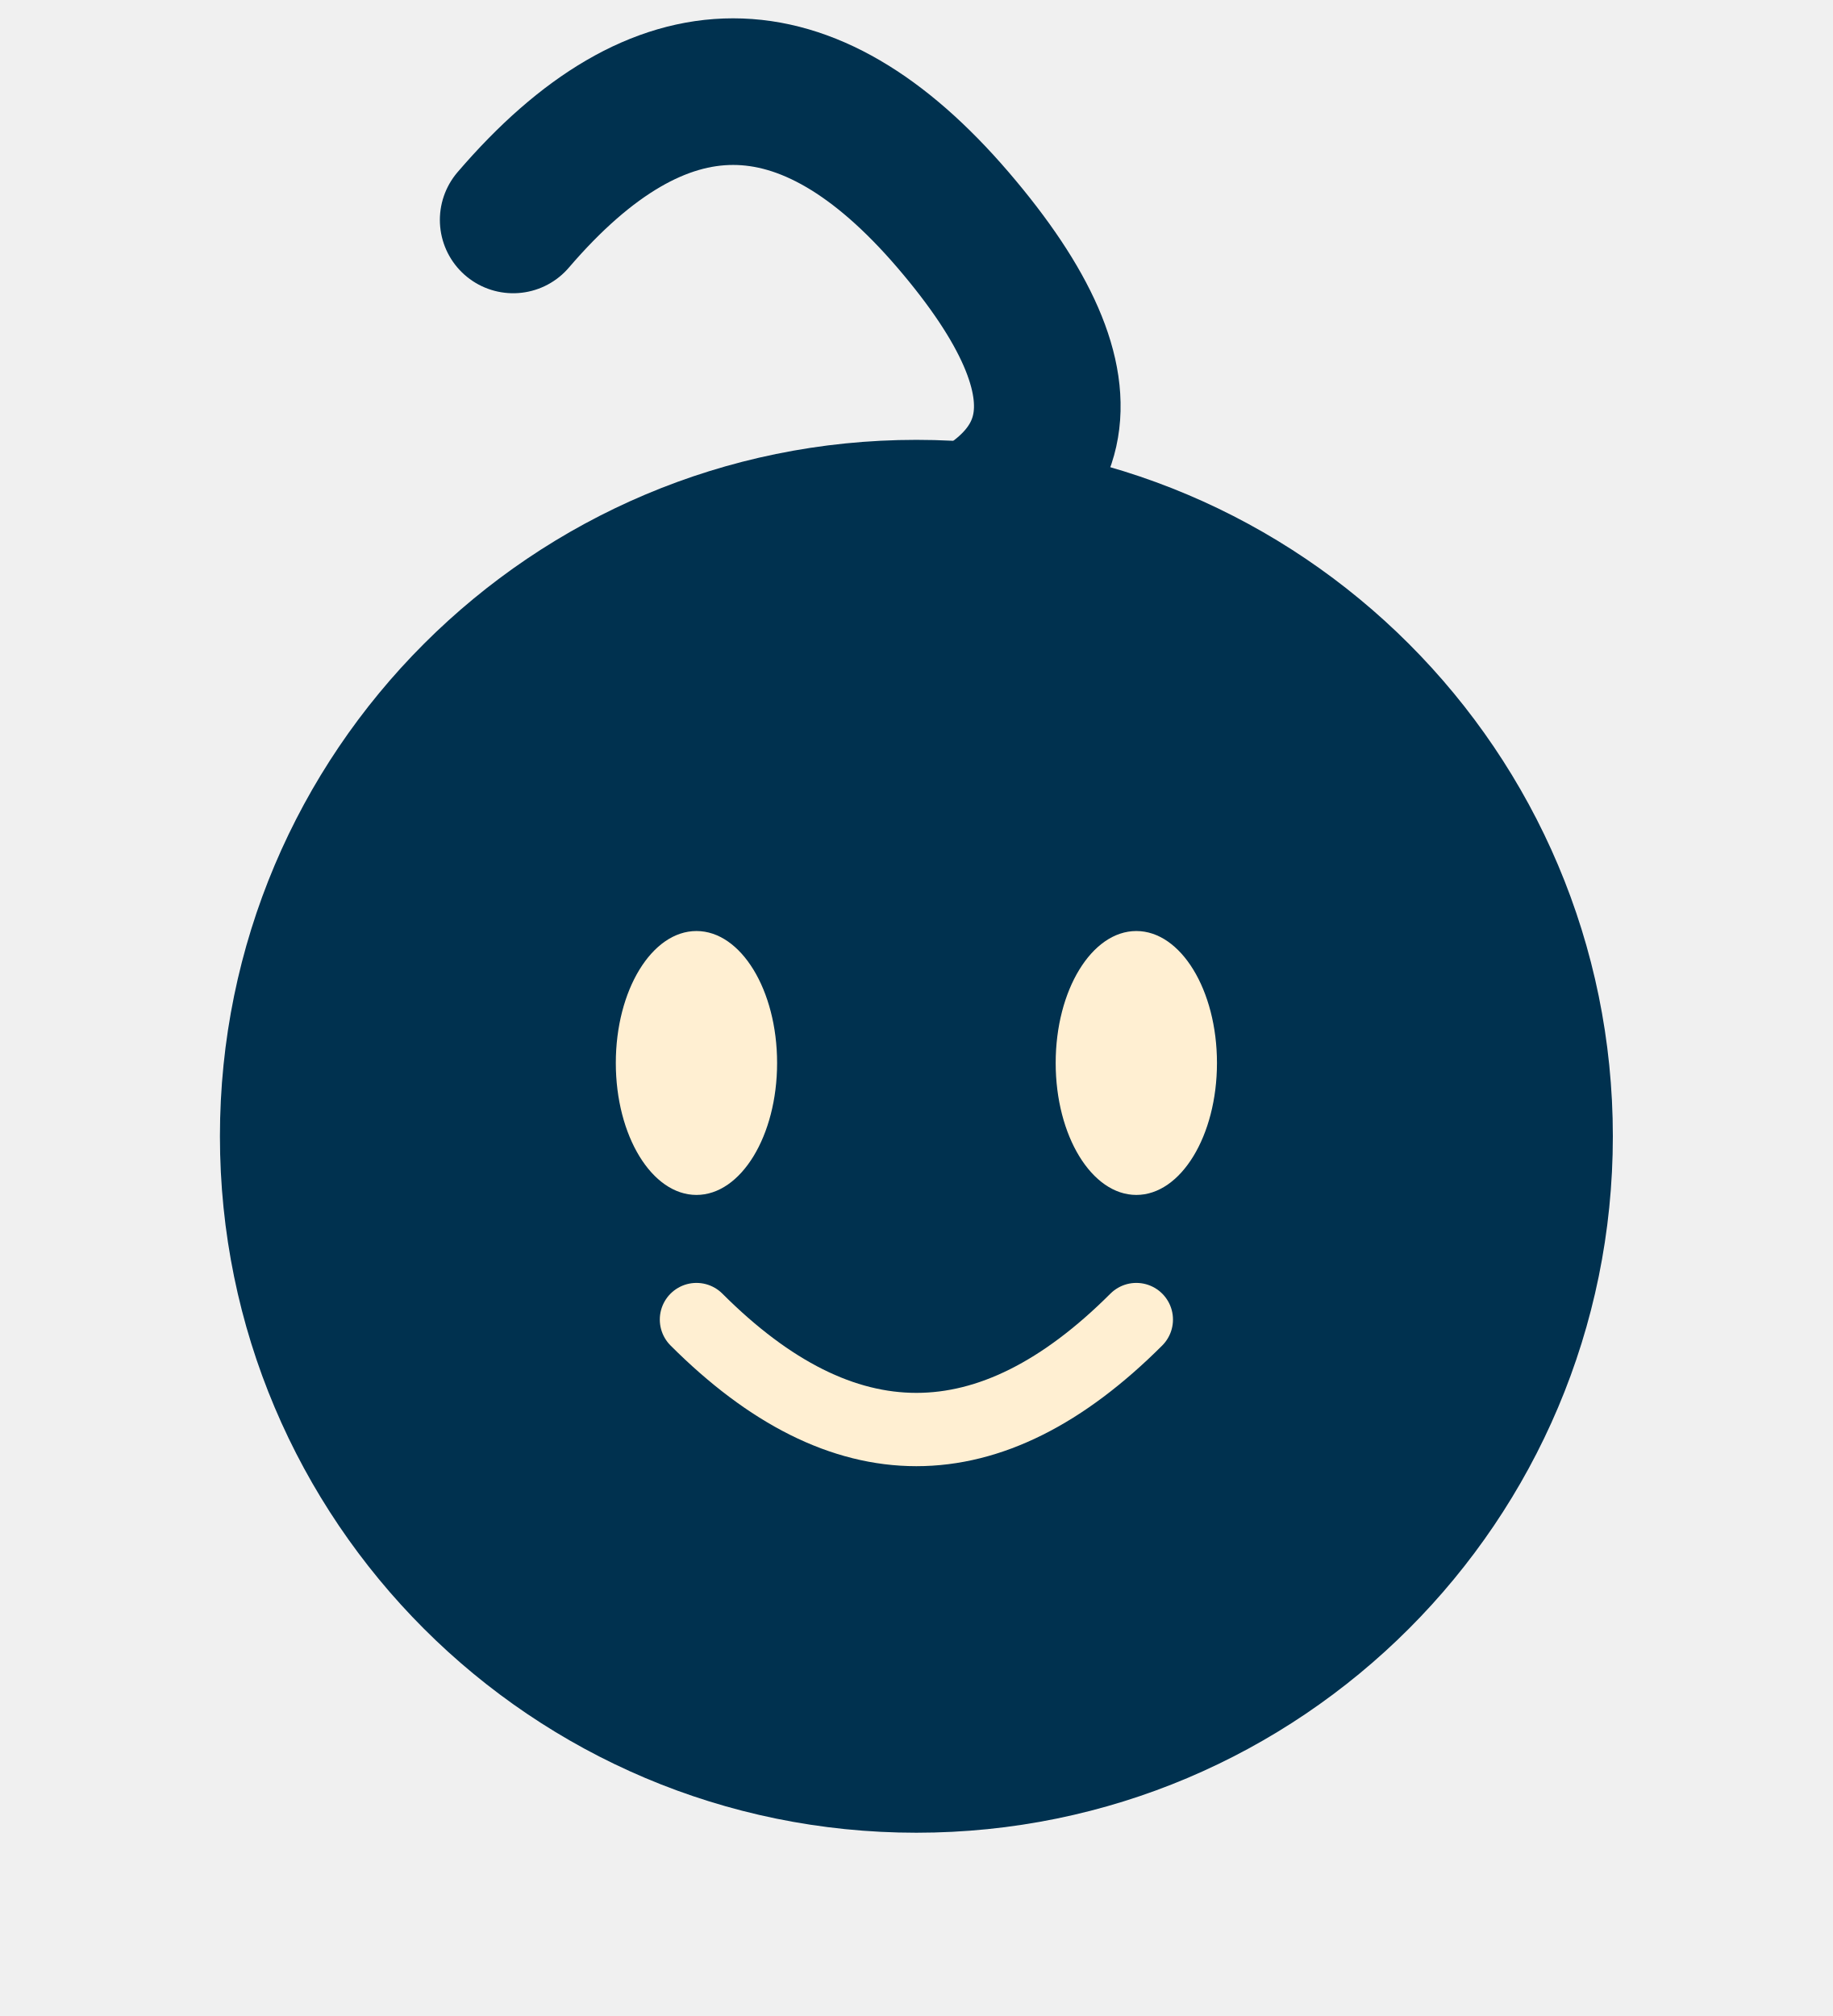
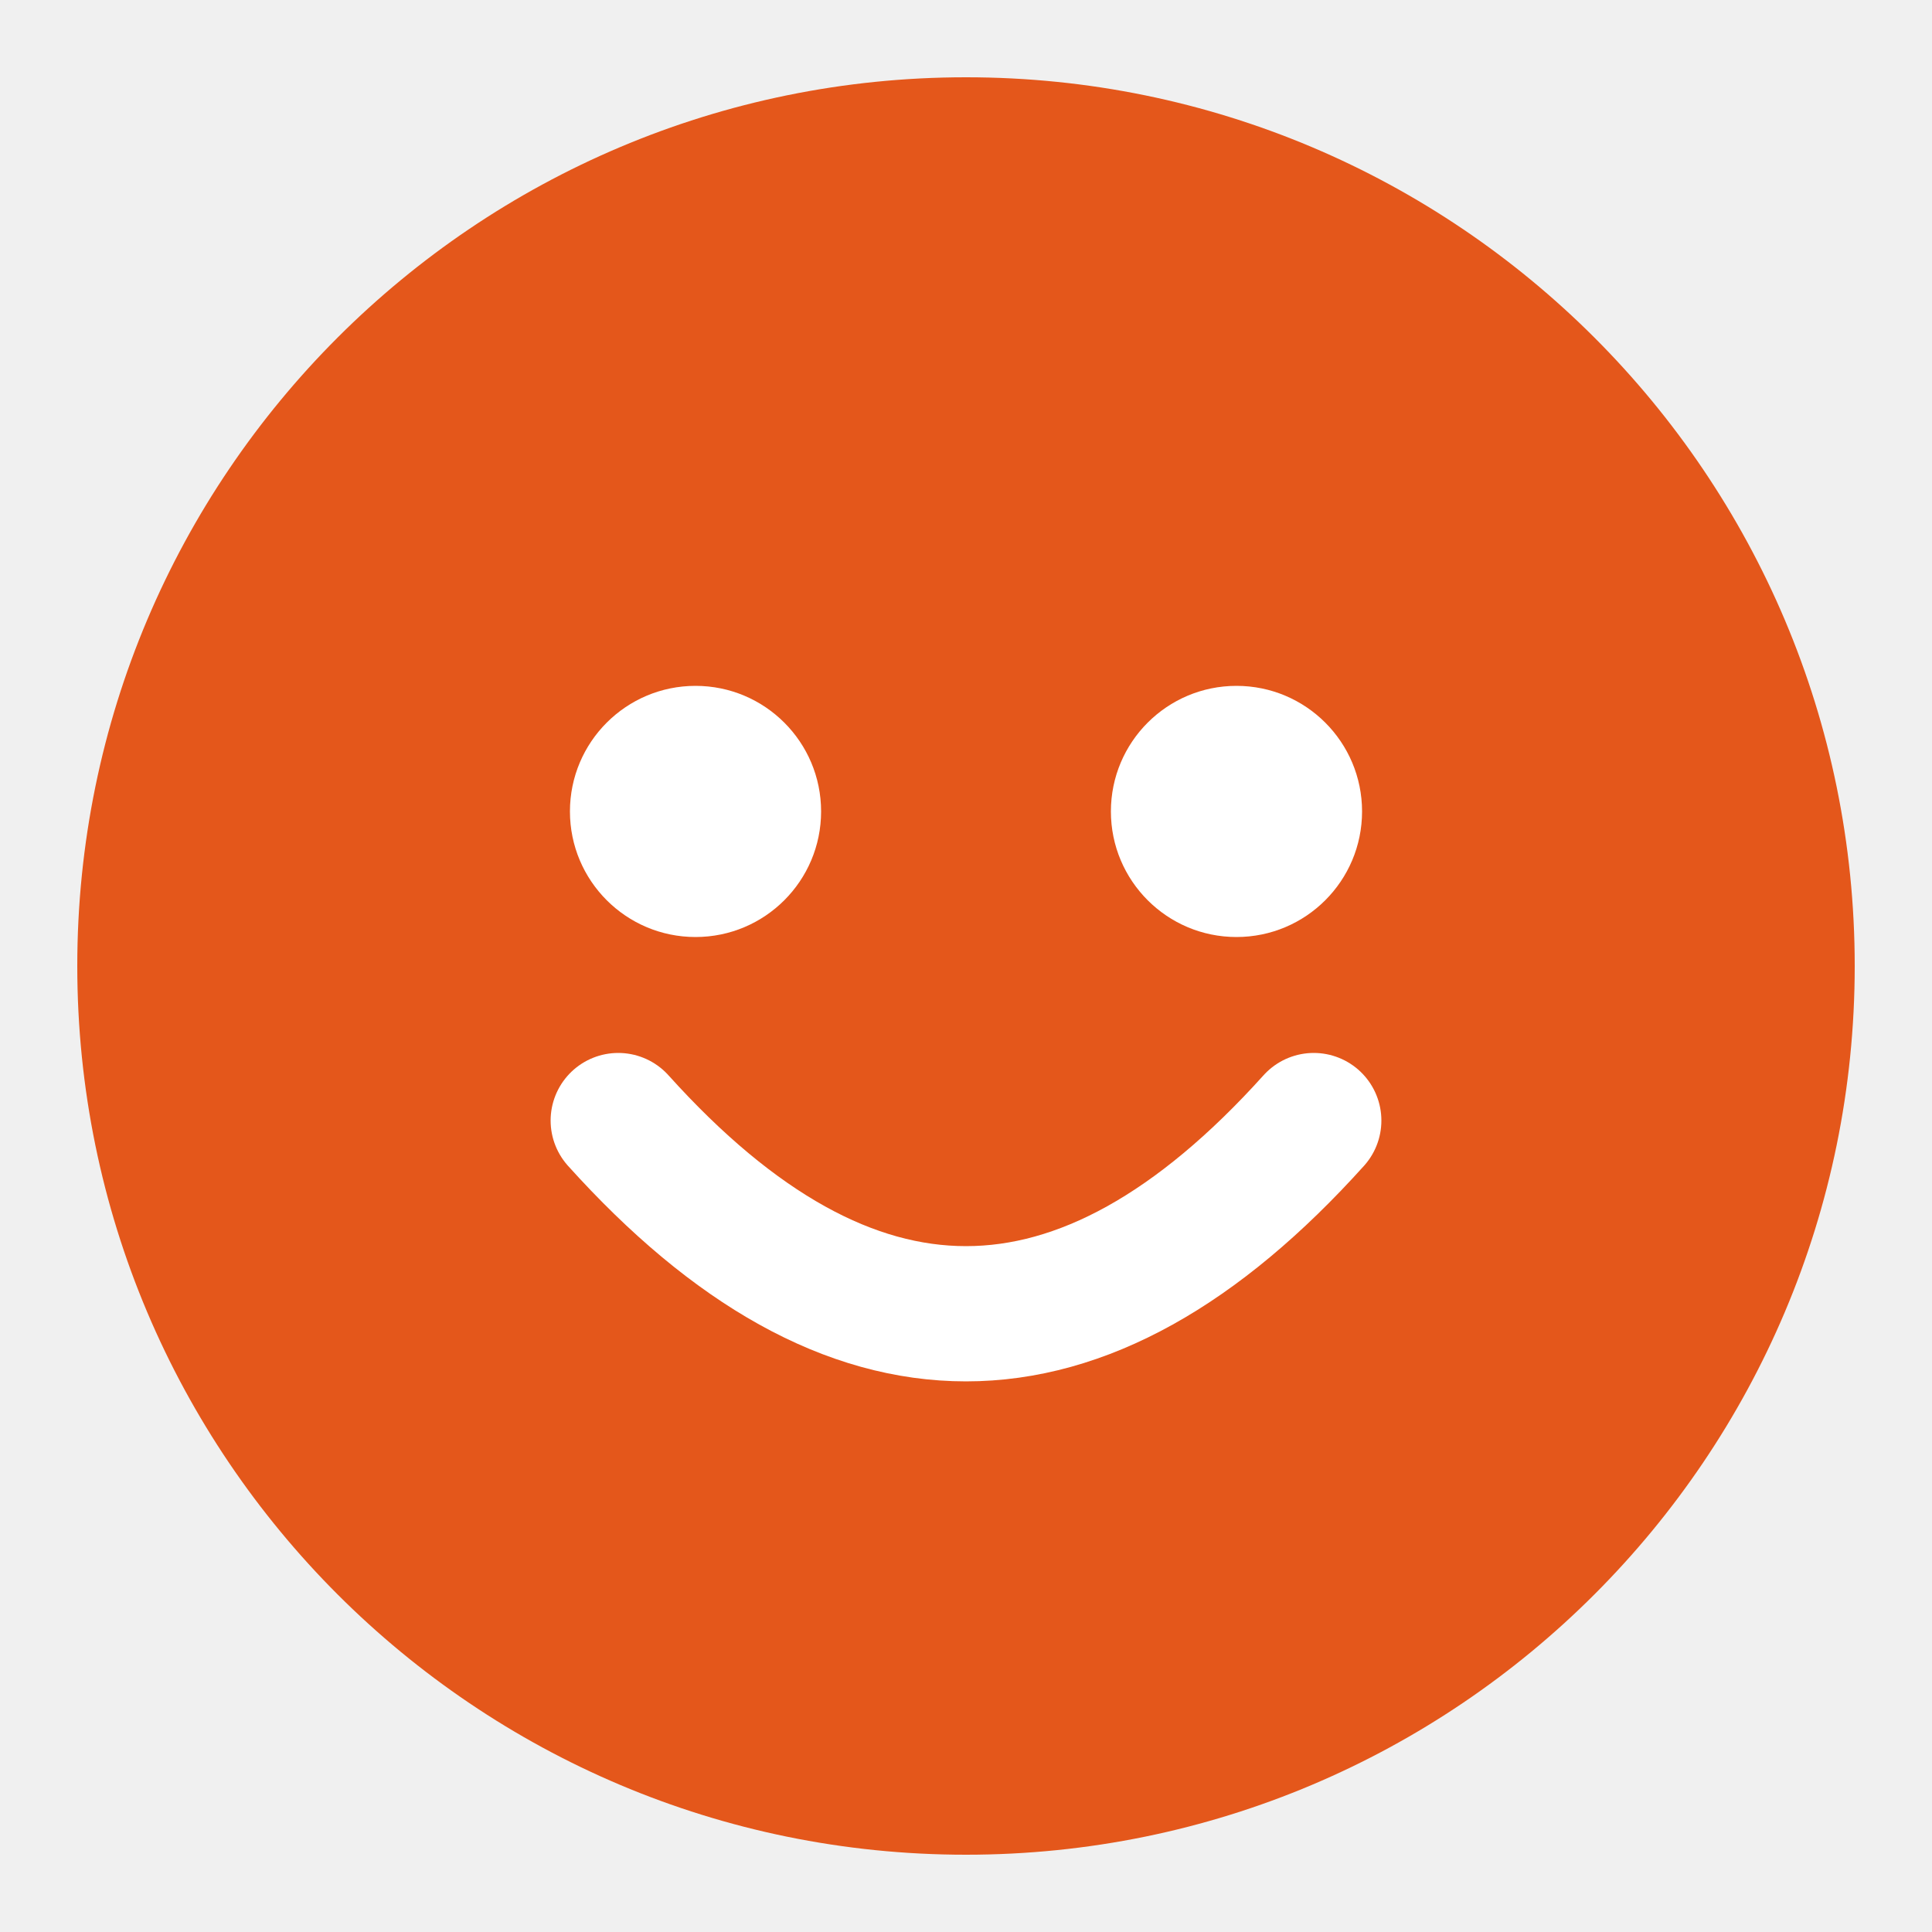
- <svg xmlns="http://www.w3.org/2000/svg" viewBox="0 0 100 110">
-   <path d="M 28 12 Q 40 -2, 52 12 Q 64 26, 48 30" fill="none" stroke="#00314F" stroke-width="8" stroke-linecap="round" stroke-linejoin="round" />
-   <circle cx="50" cy="62" r="38" fill="#00314F" />
-   <ellipse cx="38" cy="58" rx="4.4" ry="7.2" fill="#FFEFD2" />
-   <ellipse cx="62" cy="58" rx="4.4" ry="7.2" fill="#FFEFD2" />
-   <path d="M 38 72 Q 50 84 62 72" fill="none" stroke="#FFEFD2" stroke-width="4" stroke-linecap="round" />
+ <svg xmlns="http://www.w3.org/2000/svg" viewBox="0 0 100 100">
+   <circle cx="50" cy="50" r="46" fill="#e4571b" />
+   <circle cx="36" cy="42" r="6.5" fill="#ffffff" />
+   <circle cx="64" cy="42" r="6.5" fill="#ffffff" />
+   <path d="M 32 58 Q 50 78 68 58" fill="none" stroke="#ffffff" stroke-width="7" stroke-linecap="round" />
</svg>
